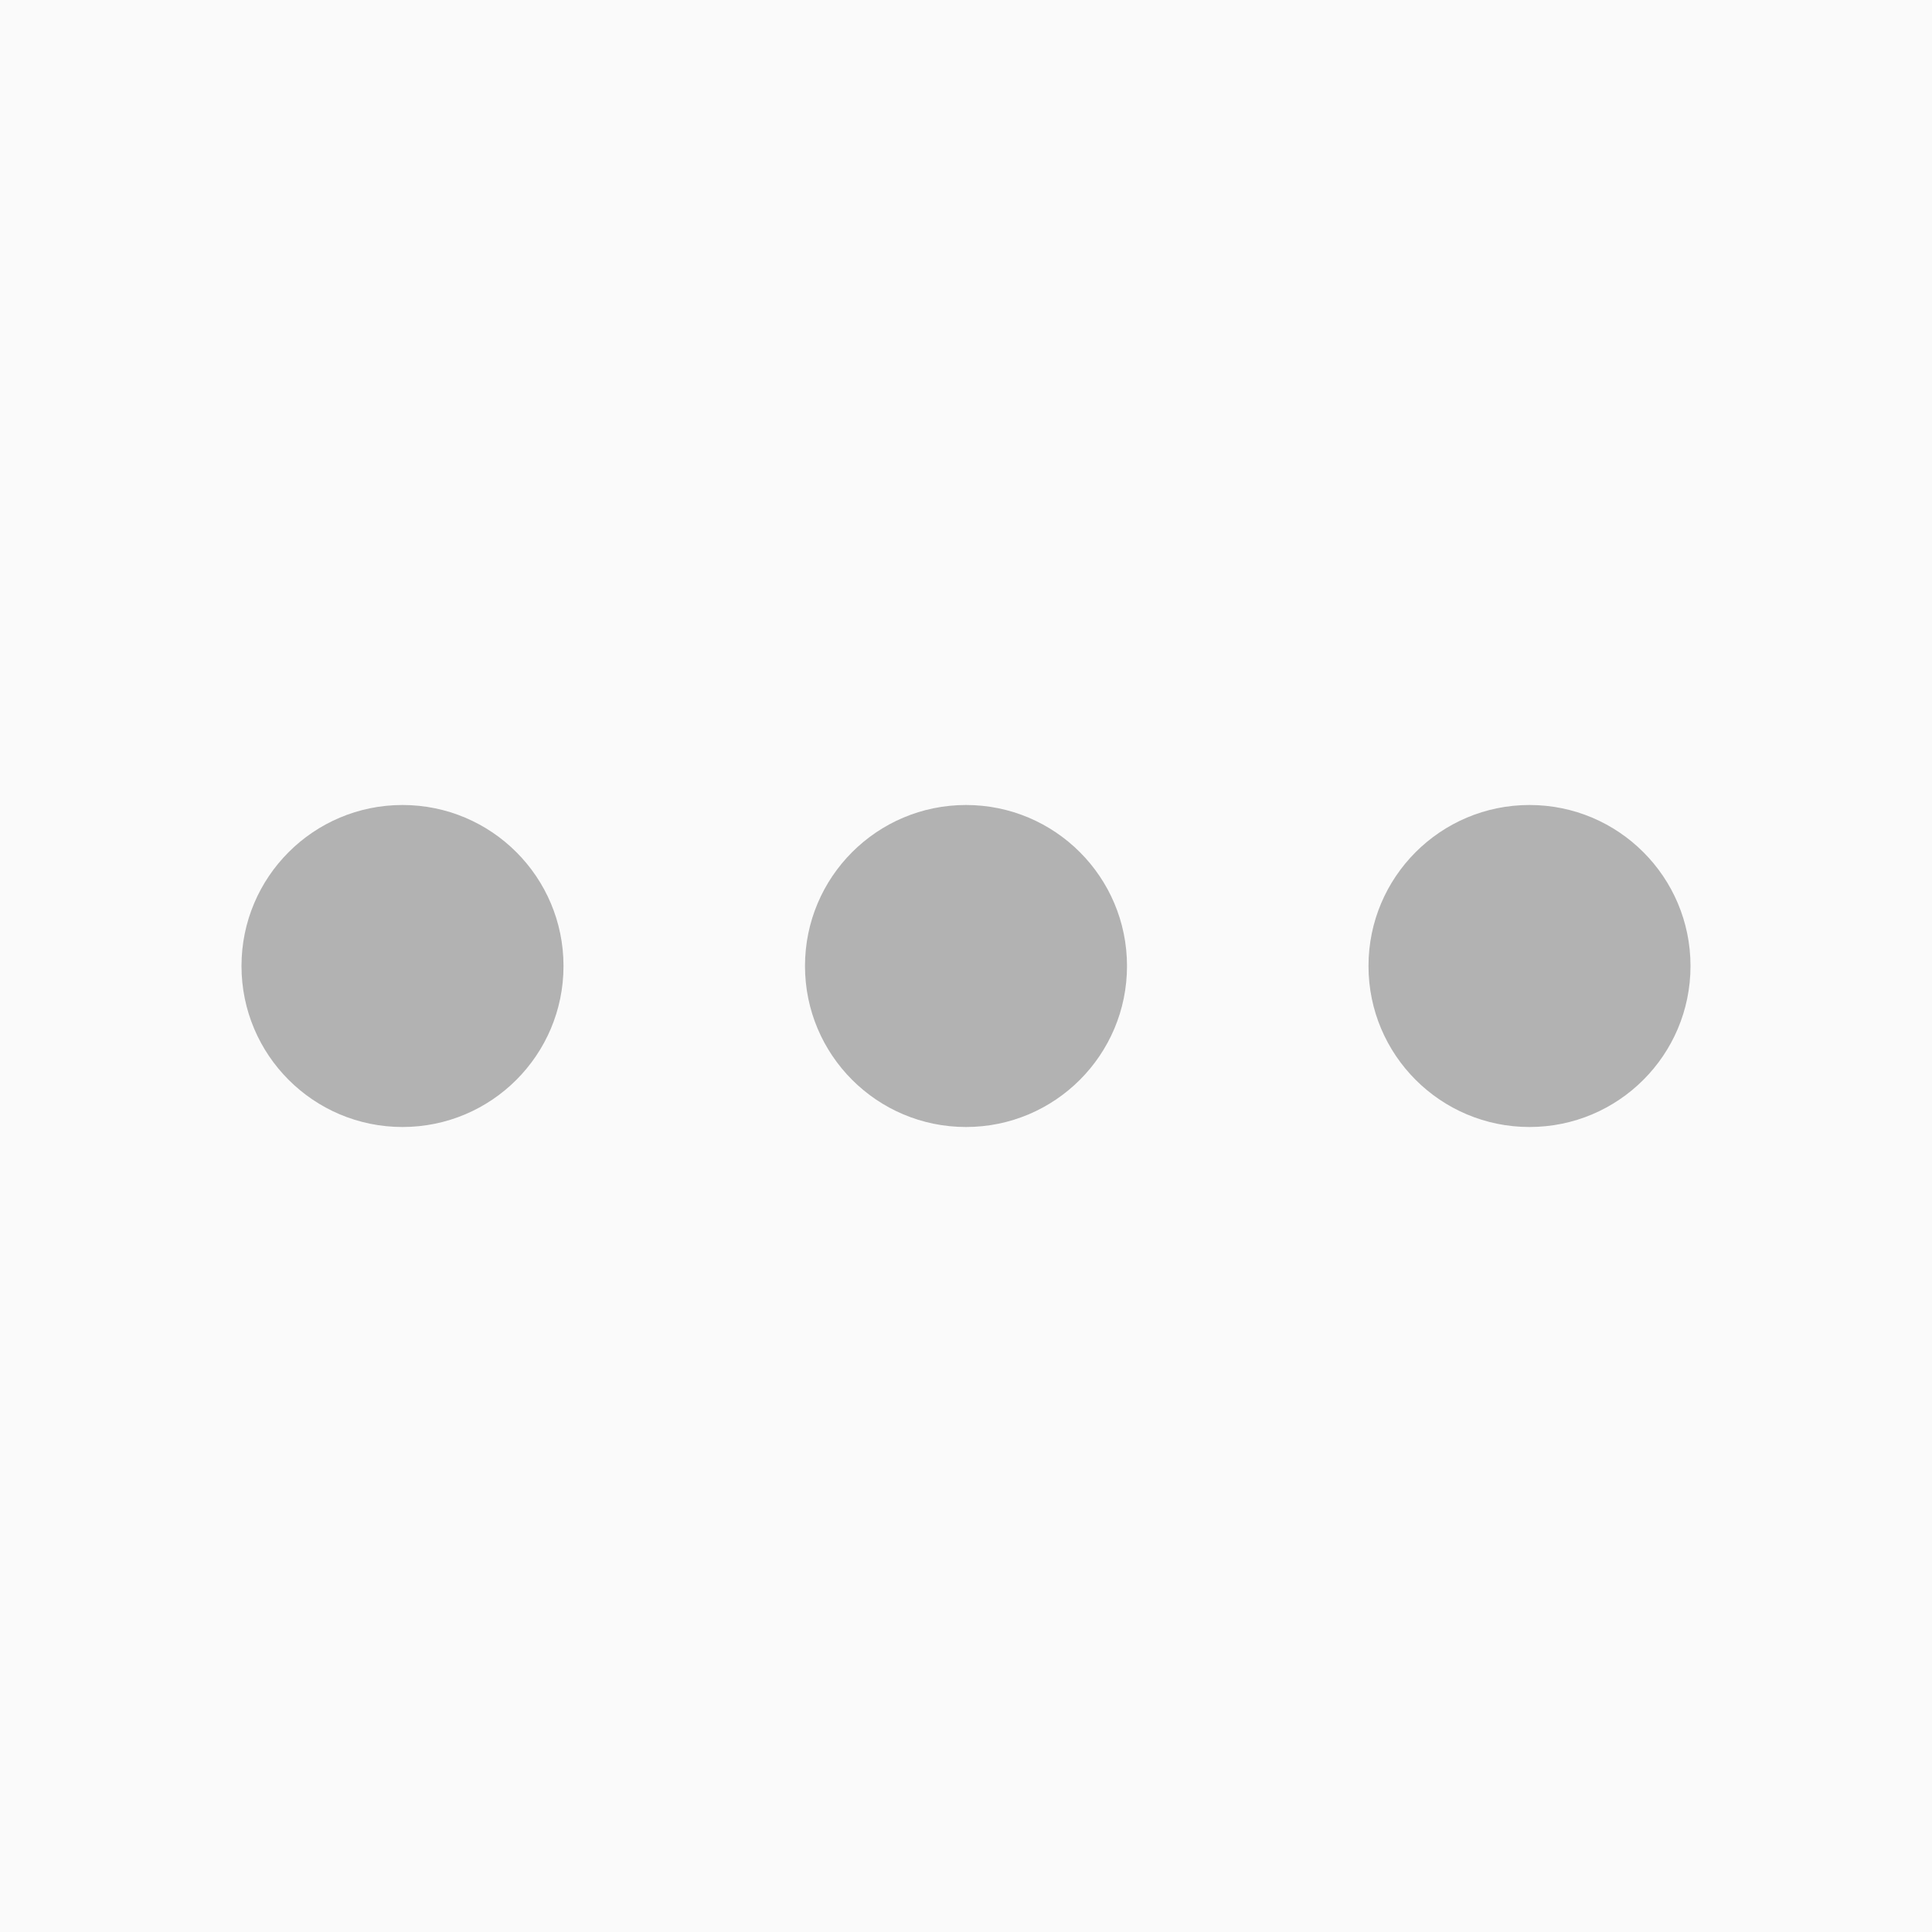
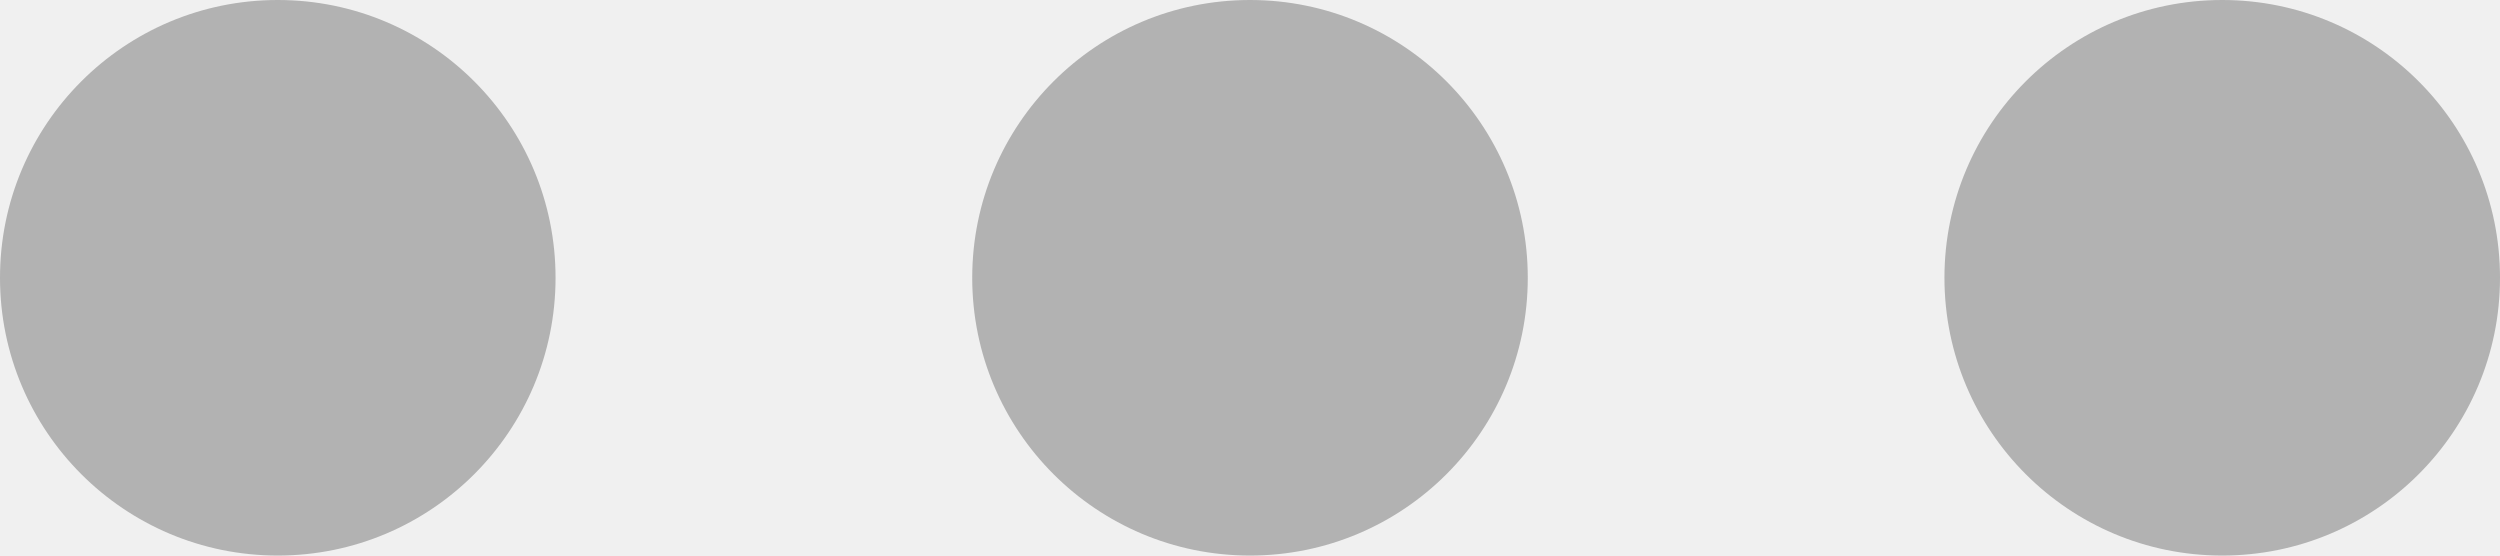
- <svg xmlns="http://www.w3.org/2000/svg" width="24" height="24" viewBox="0 0 24 24" fill="none">
-   <rect width="24" height="24" fill="#1E1E1E" />
-   <g id="Dashboard Desktop" clip-path="url(#clip0_1_970)">
-     <rect width="1440" height="900" transform="translate(-873 -614)" fill="#FAFAFA" />
-     <g id="Background">
-       <rect id="Rectangle 2" x="-630" y="-614" width="1197" height="900" fill="white" />
-     </g>
-     <g id="Announcement">
-       <rect id="Rectangle 22" x="-579.5" y="-81.5" width="639" height="333" rx="11.5" fill="white" stroke="#E0E0E0" />
-       <g id="Frame 60">
-         <rect x="-559.75" y="-21.75" width="599.5" height="67.5" rx="5.75" fill="#FAFAFA" />
-         <rect x="-559.75" y="-21.75" width="599.5" height="67.5" rx="5.75" stroke="#E0E0E0" stroke-width="0.5" />
-         <g id="Frame 57">
-           <g id="carbon:overflow-menu-horizontal">
-             <g id="Group 3">
-               <path id="Vector" d="M5 14C6.105 14 7 13.105 7 12C7 10.895 6.105 10 5 10C3.895 10 3 10.895 3 12C3 13.105 3.895 14 5 14Z" fill="#B2B2B2" />
-               <path id="Vector_2" d="M12 14C13.105 14 14 13.105 14 12C14 10.895 13.105 10 12 10C10.895 10 10 10.895 10 12C10 13.105 10.895 14 12 14Z" fill="#B2B2B2" />
-               <path id="Vector_3" d="M19 14C20.105 14 21 13.105 21 12C21 10.895 20.105 10 19 10C17.895 10 17 10.895 17 12C17 13.105 17.895 14 19 14Z" fill="#B2B2B2" />
-             </g>
-           </g>
-         </g>
-       </g>
-     </g>
-   </g>
-   <defs>
-     <clipPath id="clip0_1_970">
-       <rect width="1440" height="900" fill="white" transform="translate(-873 -614)" />
-     </clipPath>
-   </defs>
+ <svg xmlns="http://www.w3.org/2000/svg" width="18" height="4" viewBox="0 0 18 4" fill="none">
+   <path d="M2 4C3.105 4 4 3.105 4 2C4 0.895 3.105 0 2 0C0.895 0 0 0.895 0 2C0 3.105 0.895 4 2 4Z" fill="#B2B2B2" />
+   <path d="M9 4C10.105 4 11 3.105 11 2C11 0.895 10.105 0 9 0C7.895 0 7 0.895 7 2C7 3.105 7.895 4 9 4Z" fill="#B2B2B2" />
+   <path d="M16 4C17.105 4 18 3.105 18 2C18 0.895 17.105 0 16 0C14.895 0 14 0.895 14 2C14 3.105 14.895 4 16 4Z" fill="#B2B2B2" />
</svg>
